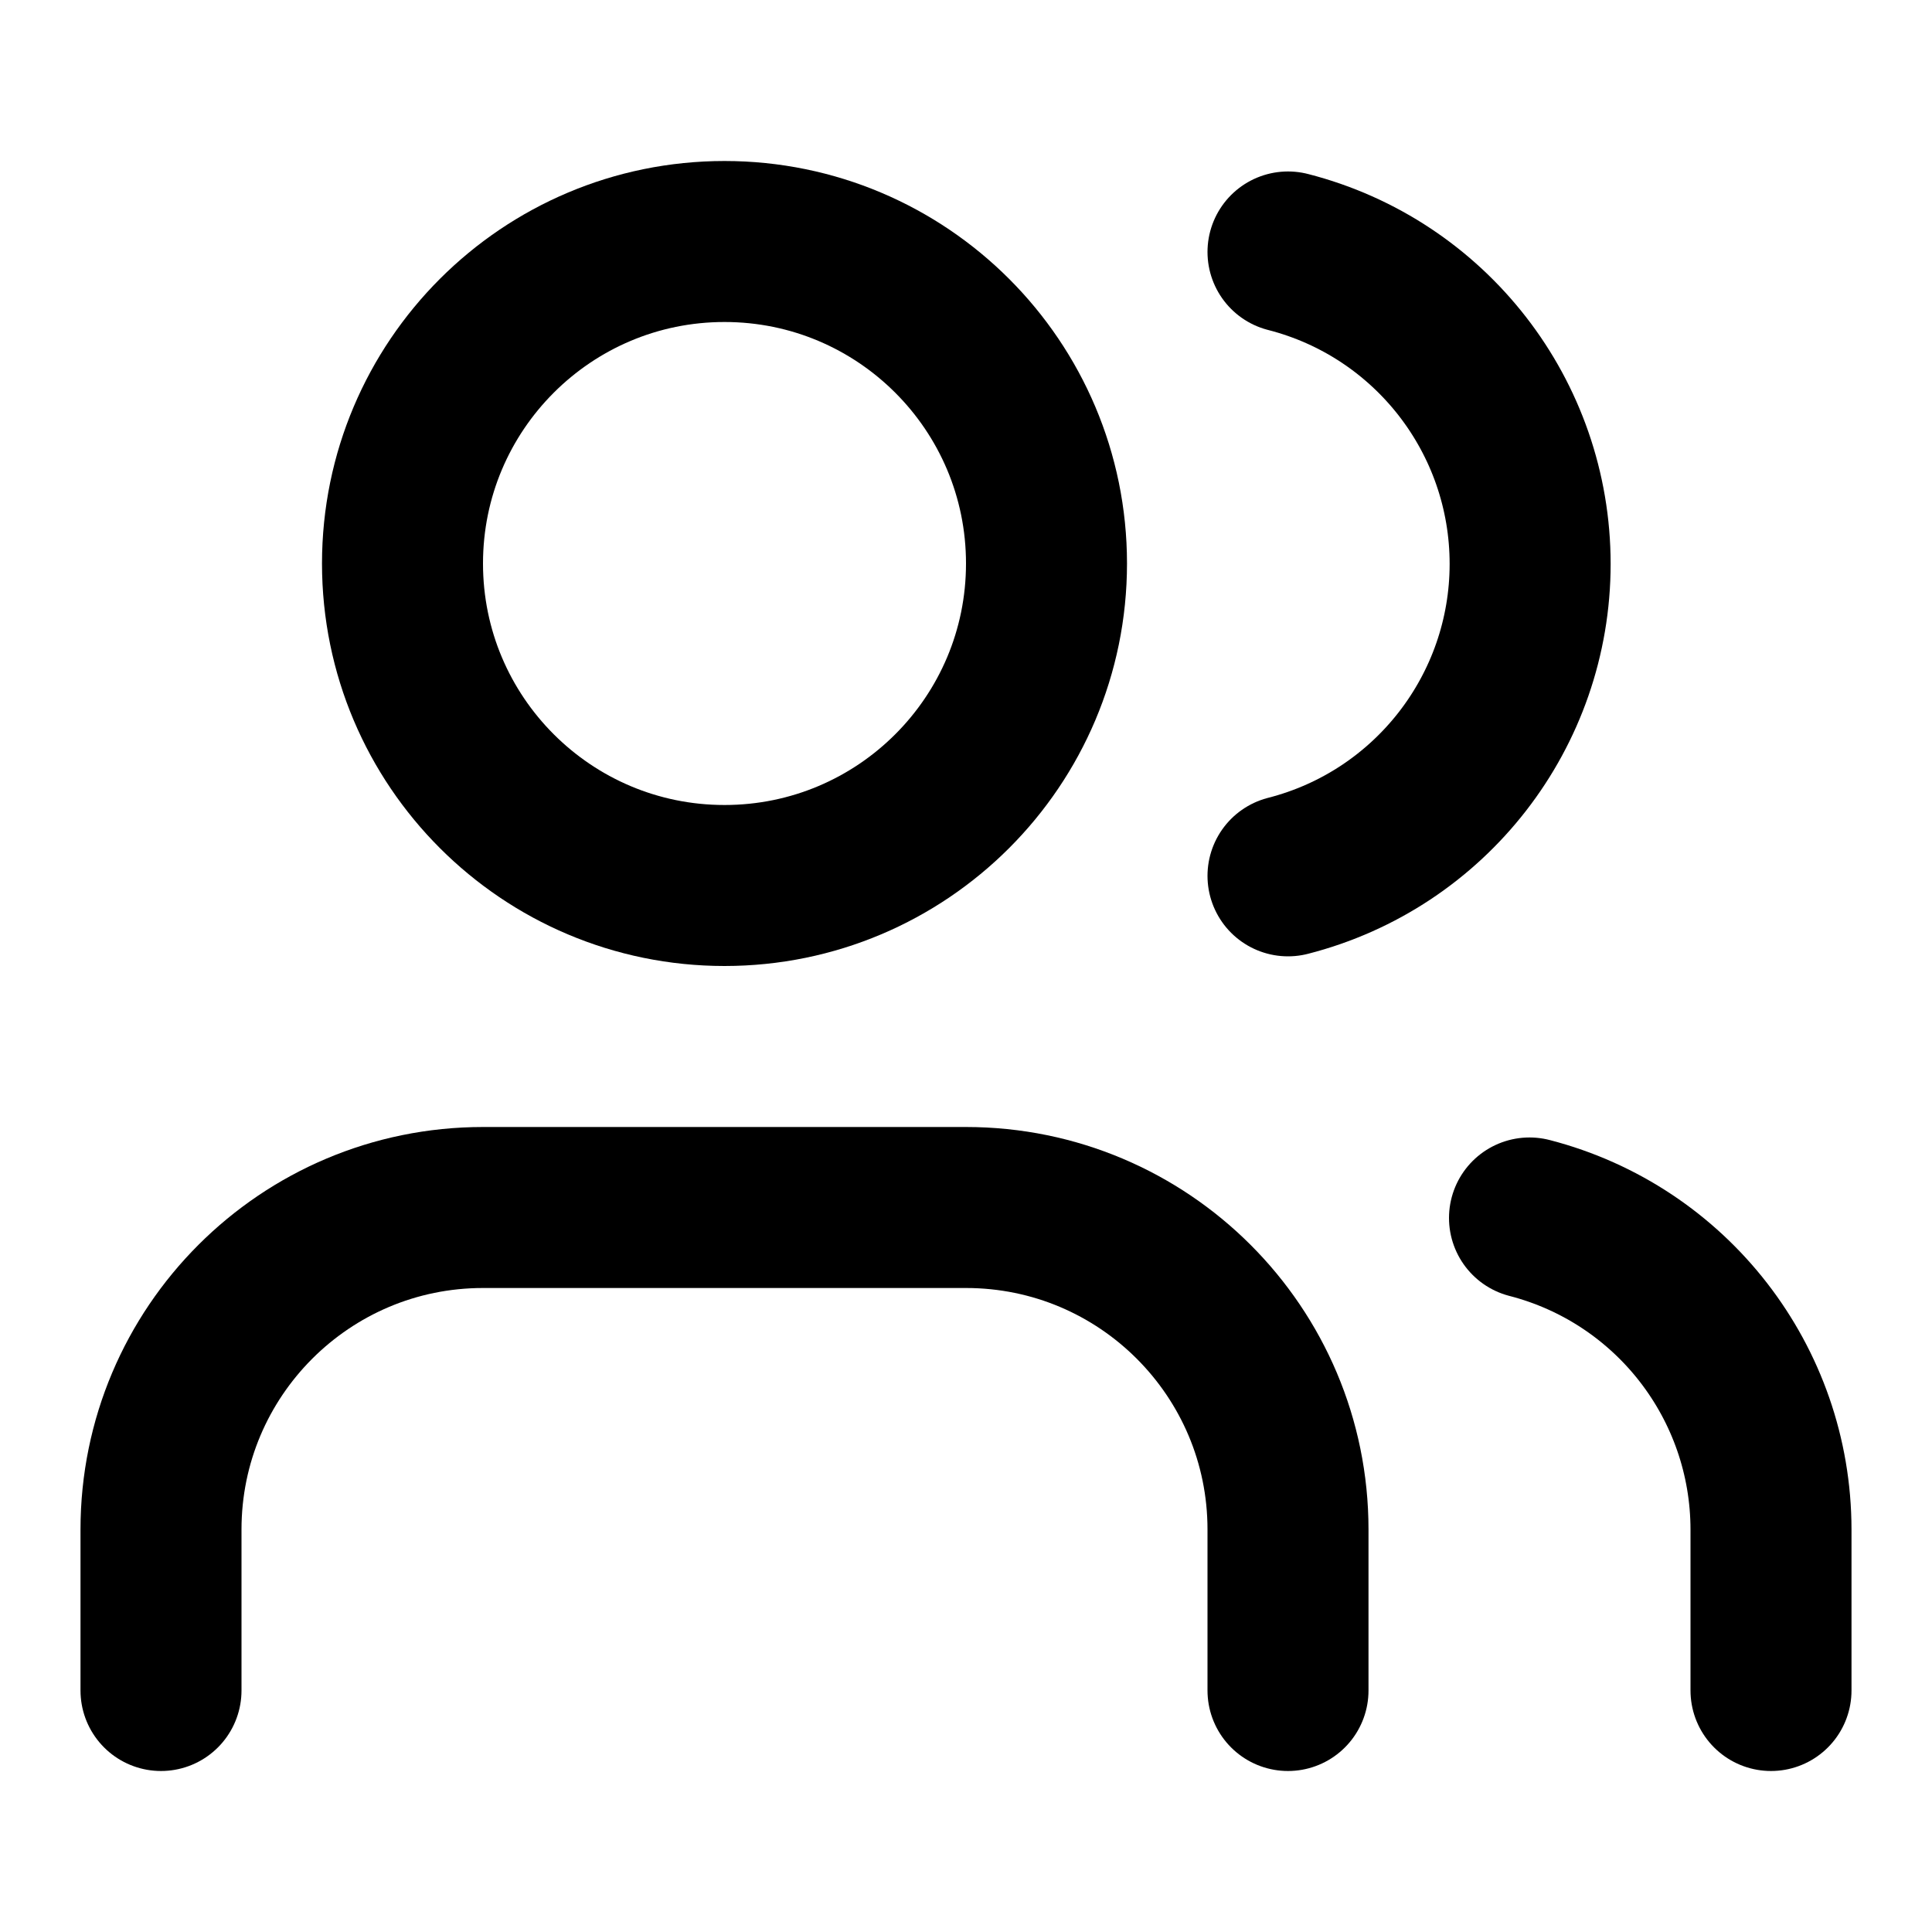
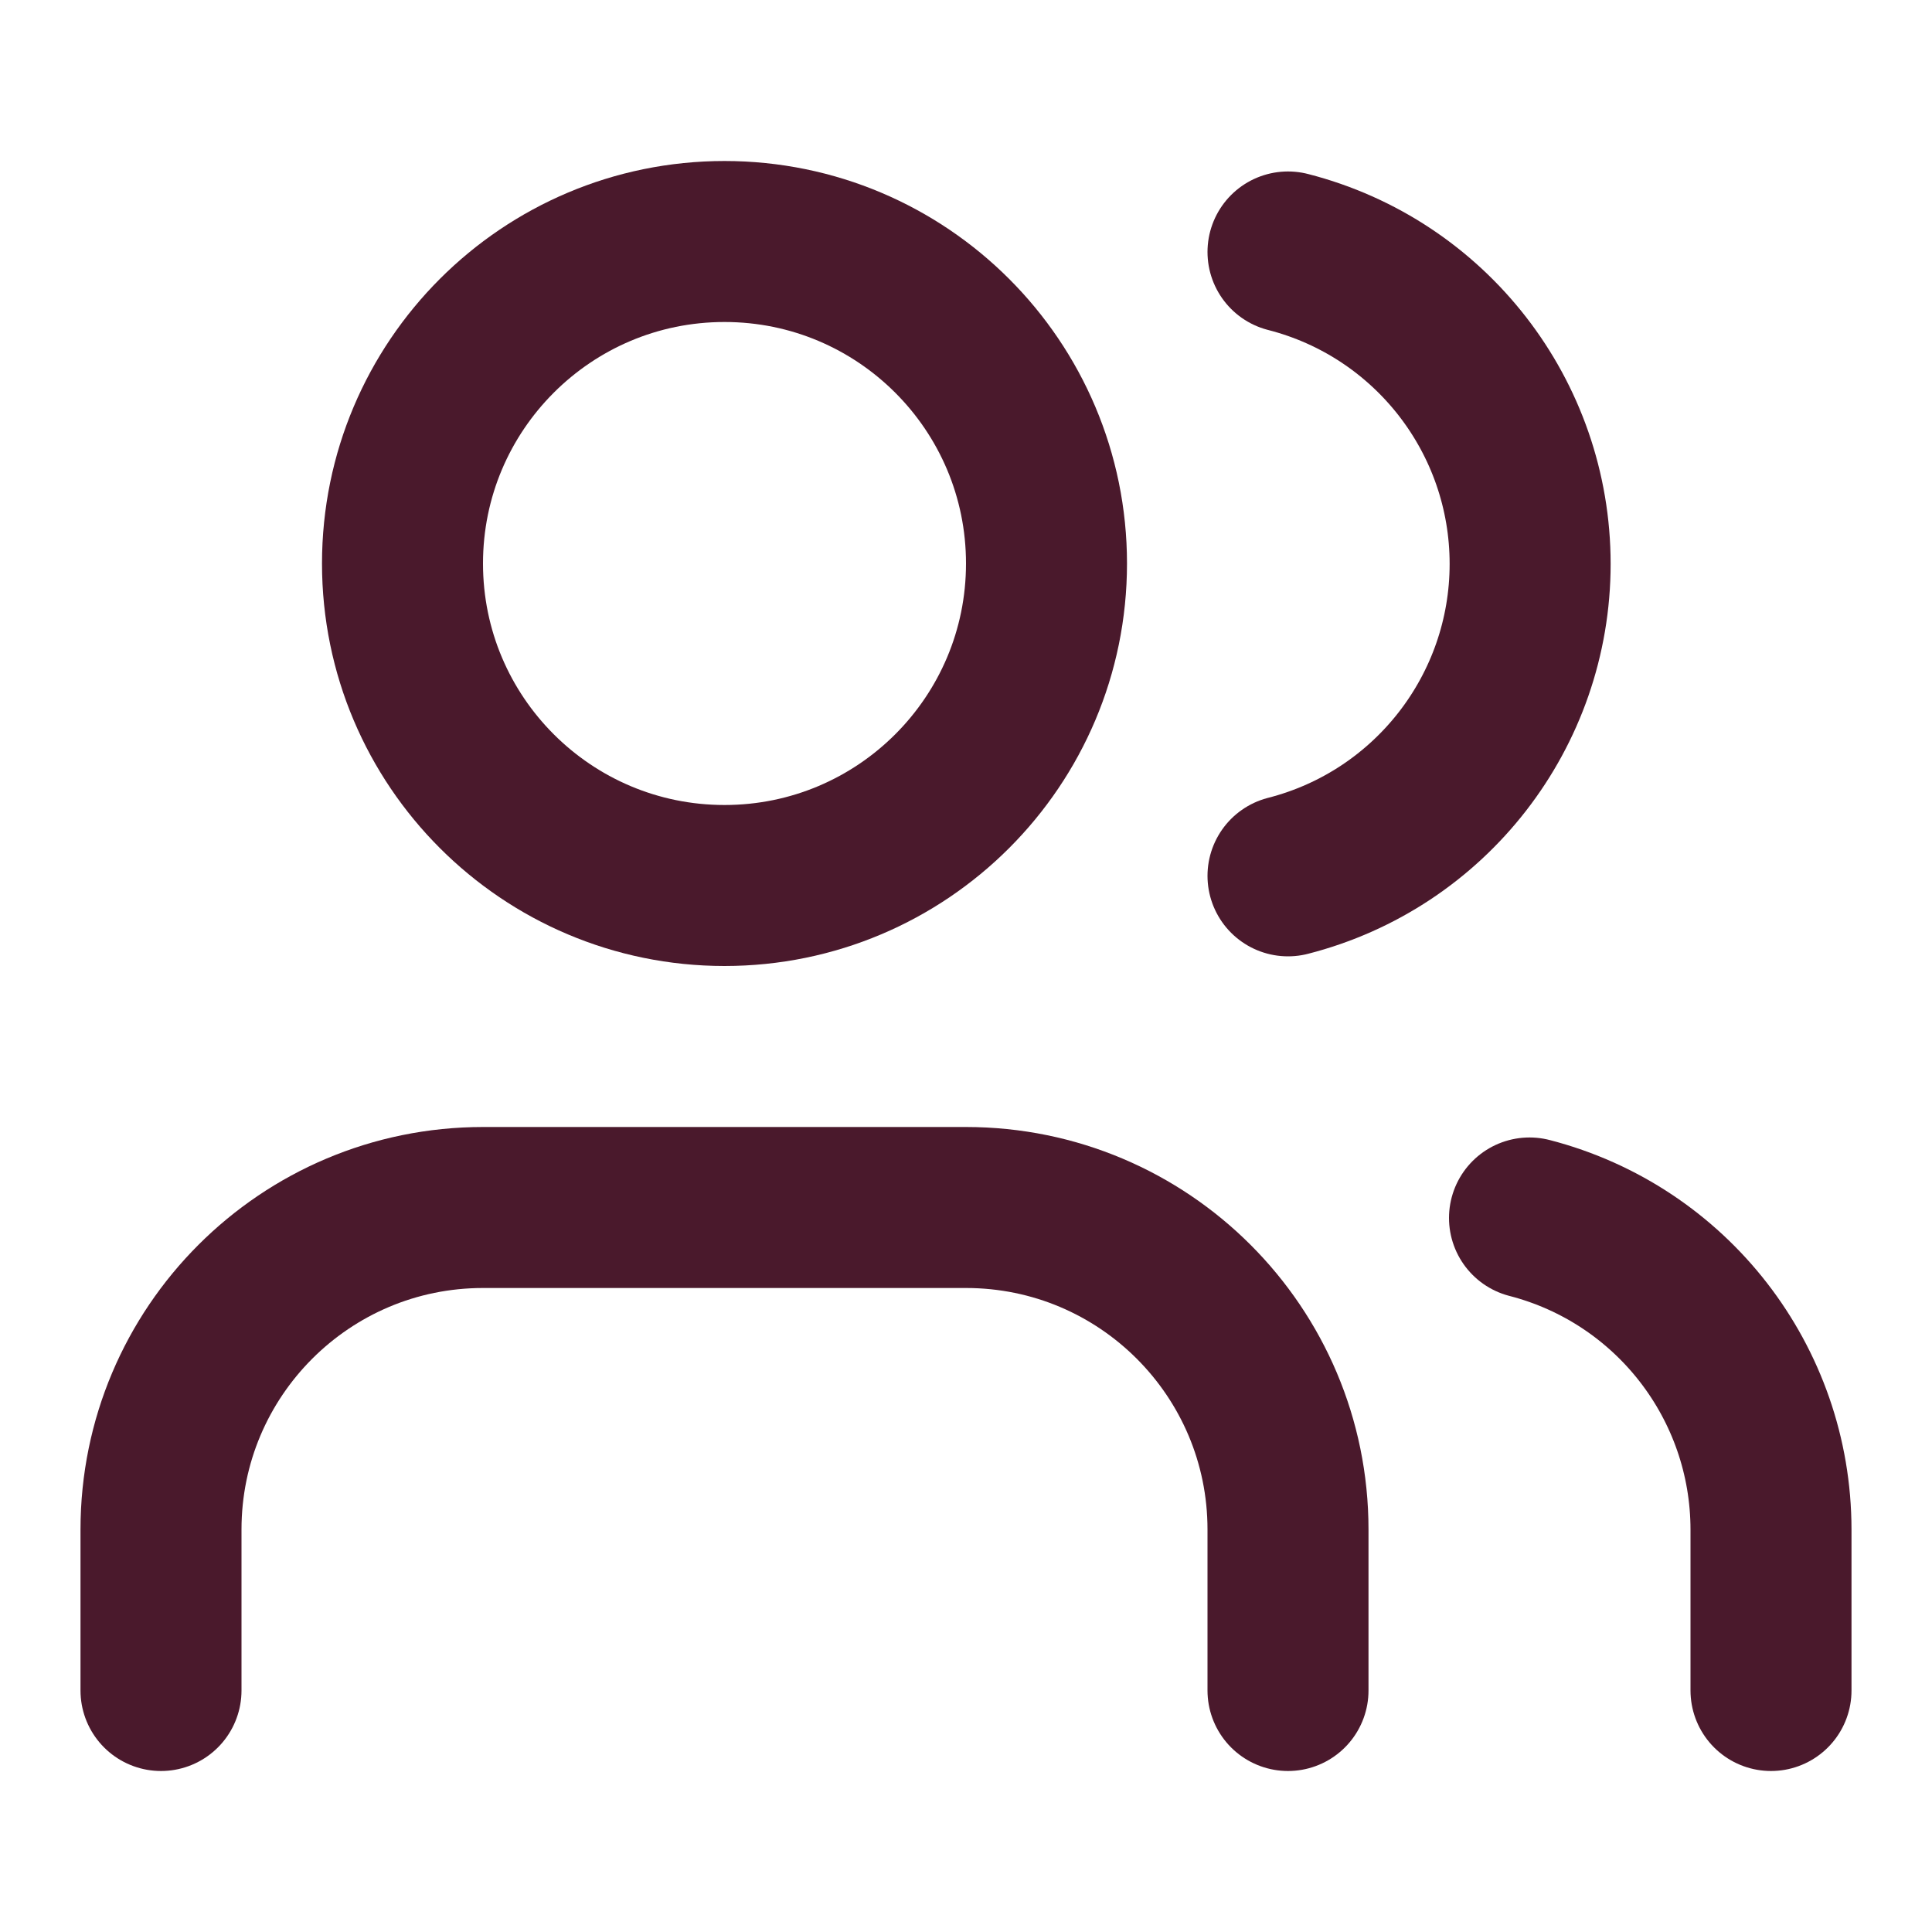
- <svg xmlns="http://www.w3.org/2000/svg" width="24" height="24" viewBox="0 0 24 24" fill="none" stroke="currentColor" stroke-width="2" stroke-linecap="round" stroke-linejoin="round" class="lucide lucide-users">
+ <svg xmlns="http://www.w3.org/2000/svg" width="24" height="24" viewBox="0 0 24 24" fill="none" stroke="#4A192C" stroke-width="2" stroke-linecap="round" stroke-linejoin="round" class="lucide lucide-users">
  <path d="M16 21v-2a4 4 0 0 0-4-4H6a4 4 0 0 0-4 4v2" />
  <circle cx="9" cy="7" r="4" />
  <path d="M22 21v-2a4 4 0 0 0-3-3.87" />
  <path d="M16 3.13a4 4 0 0 1 0 7.75" />
</svg>
